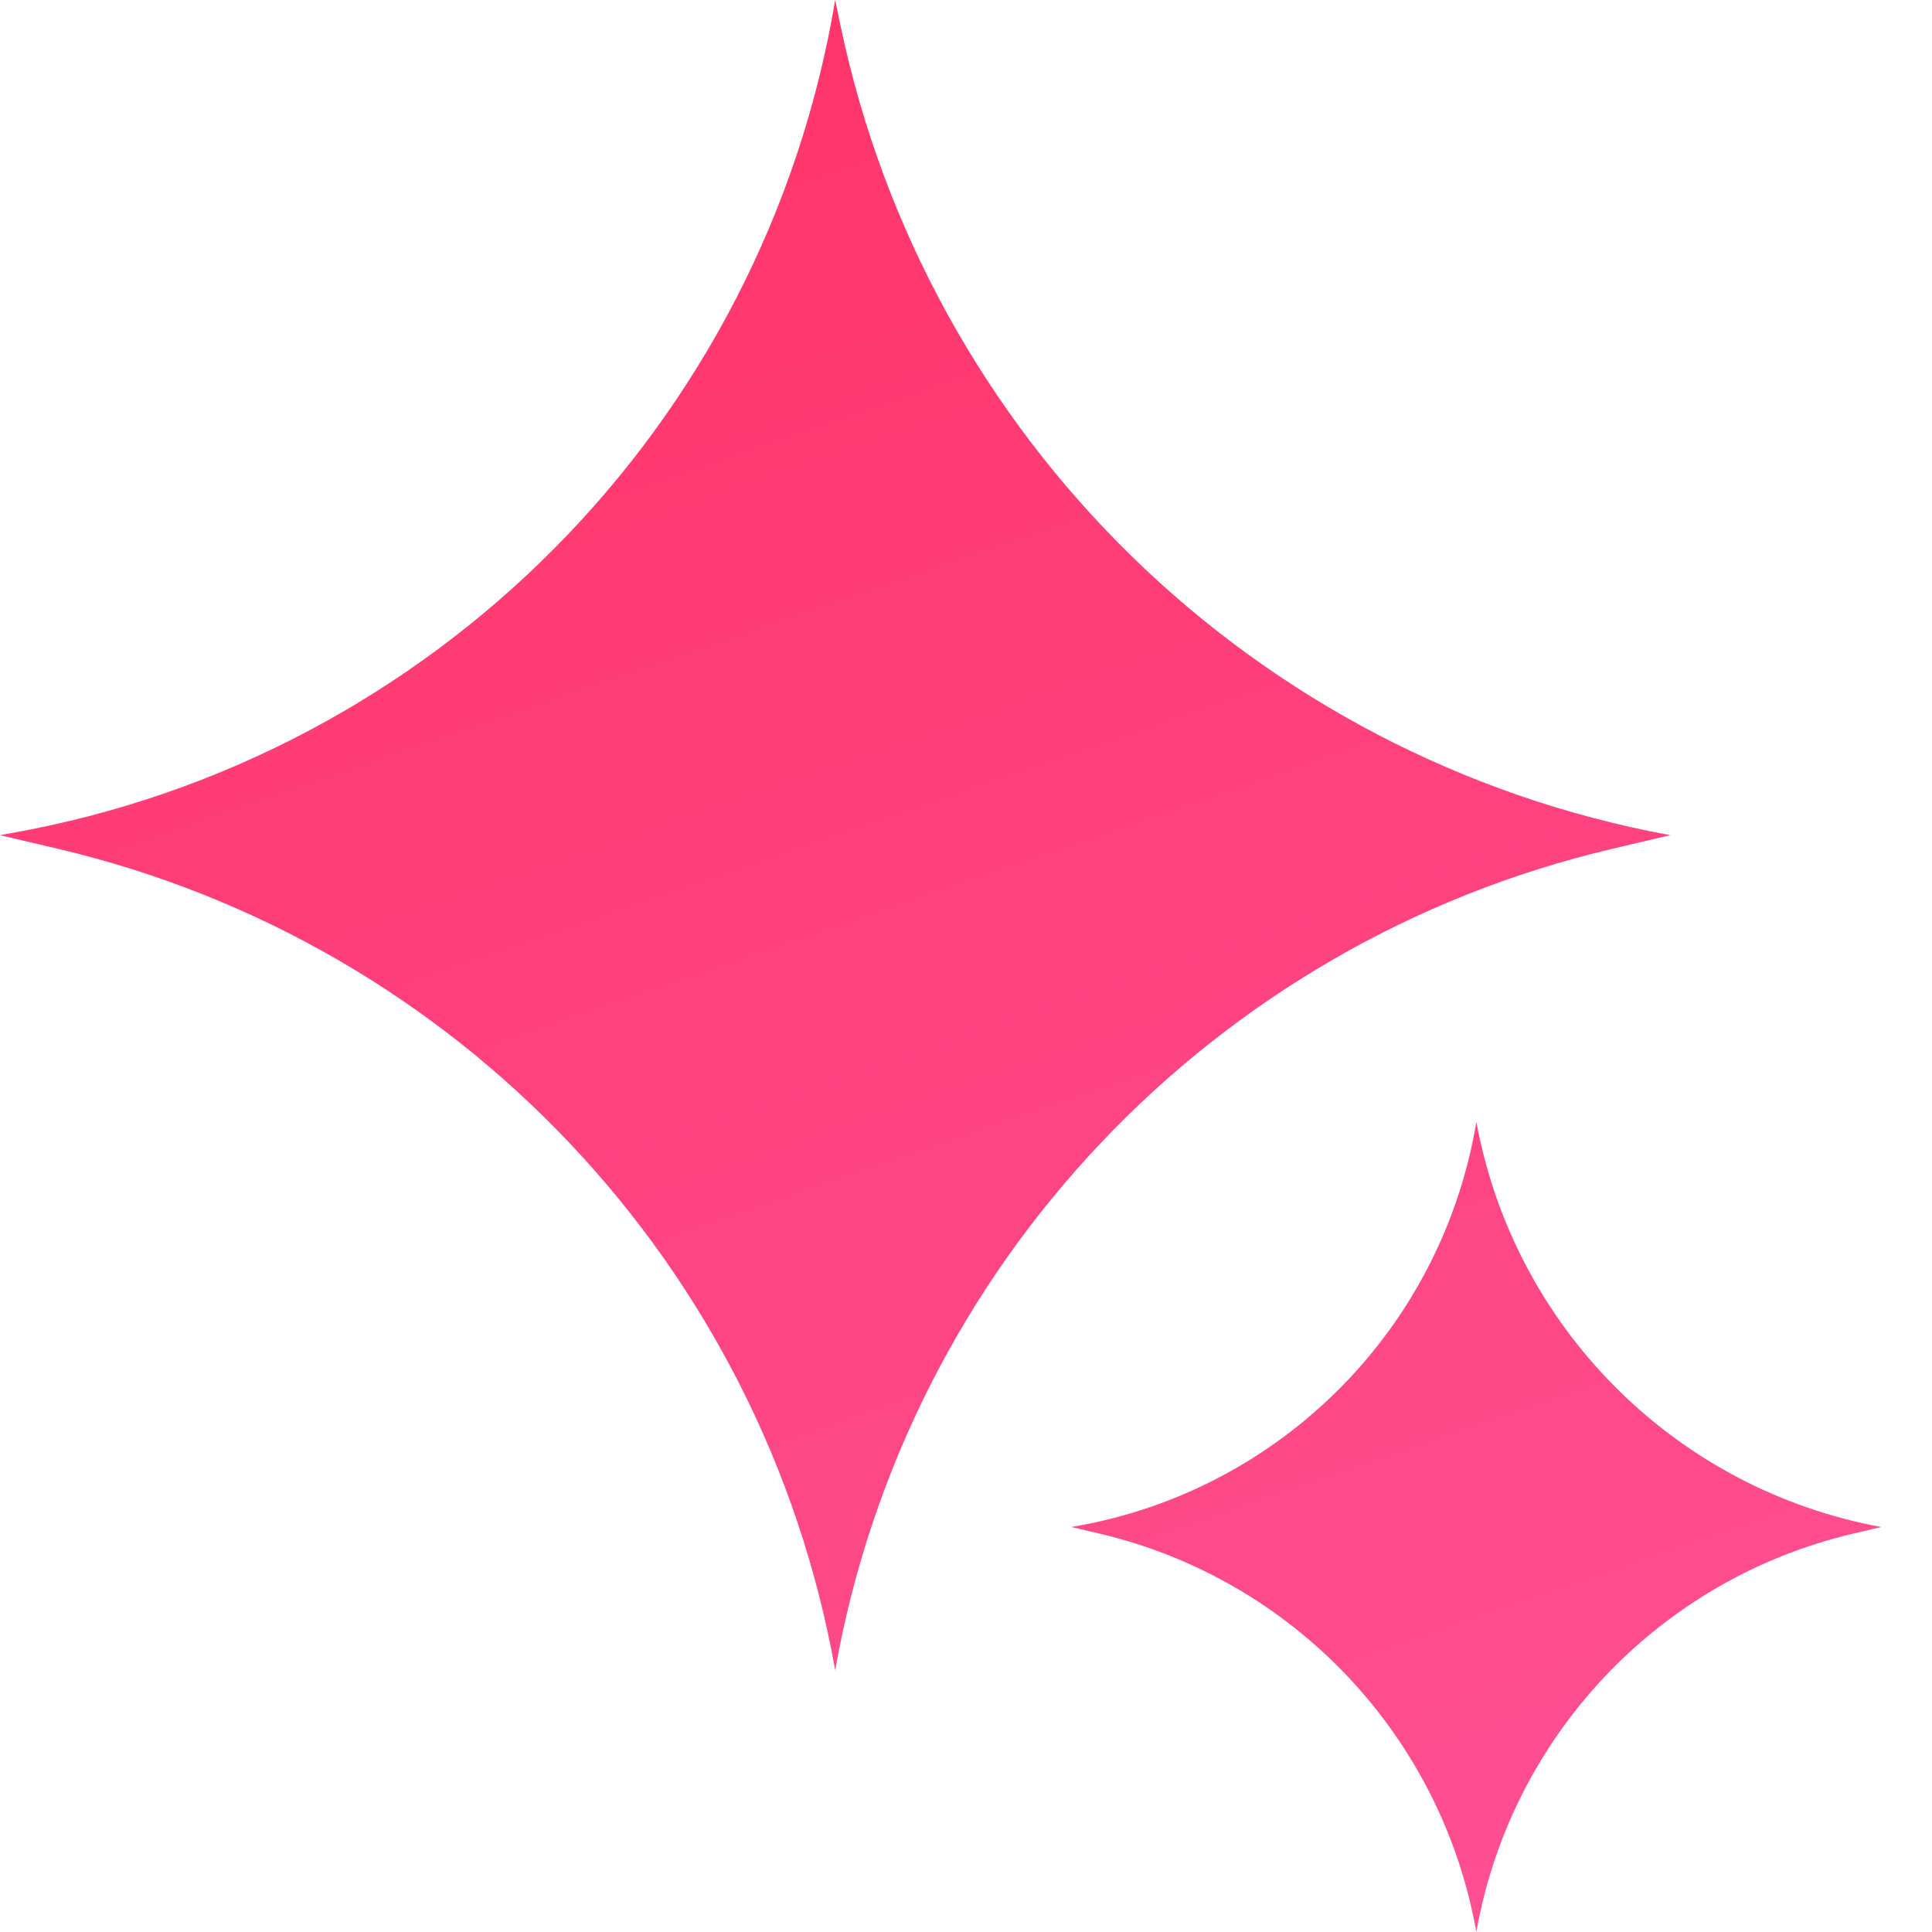
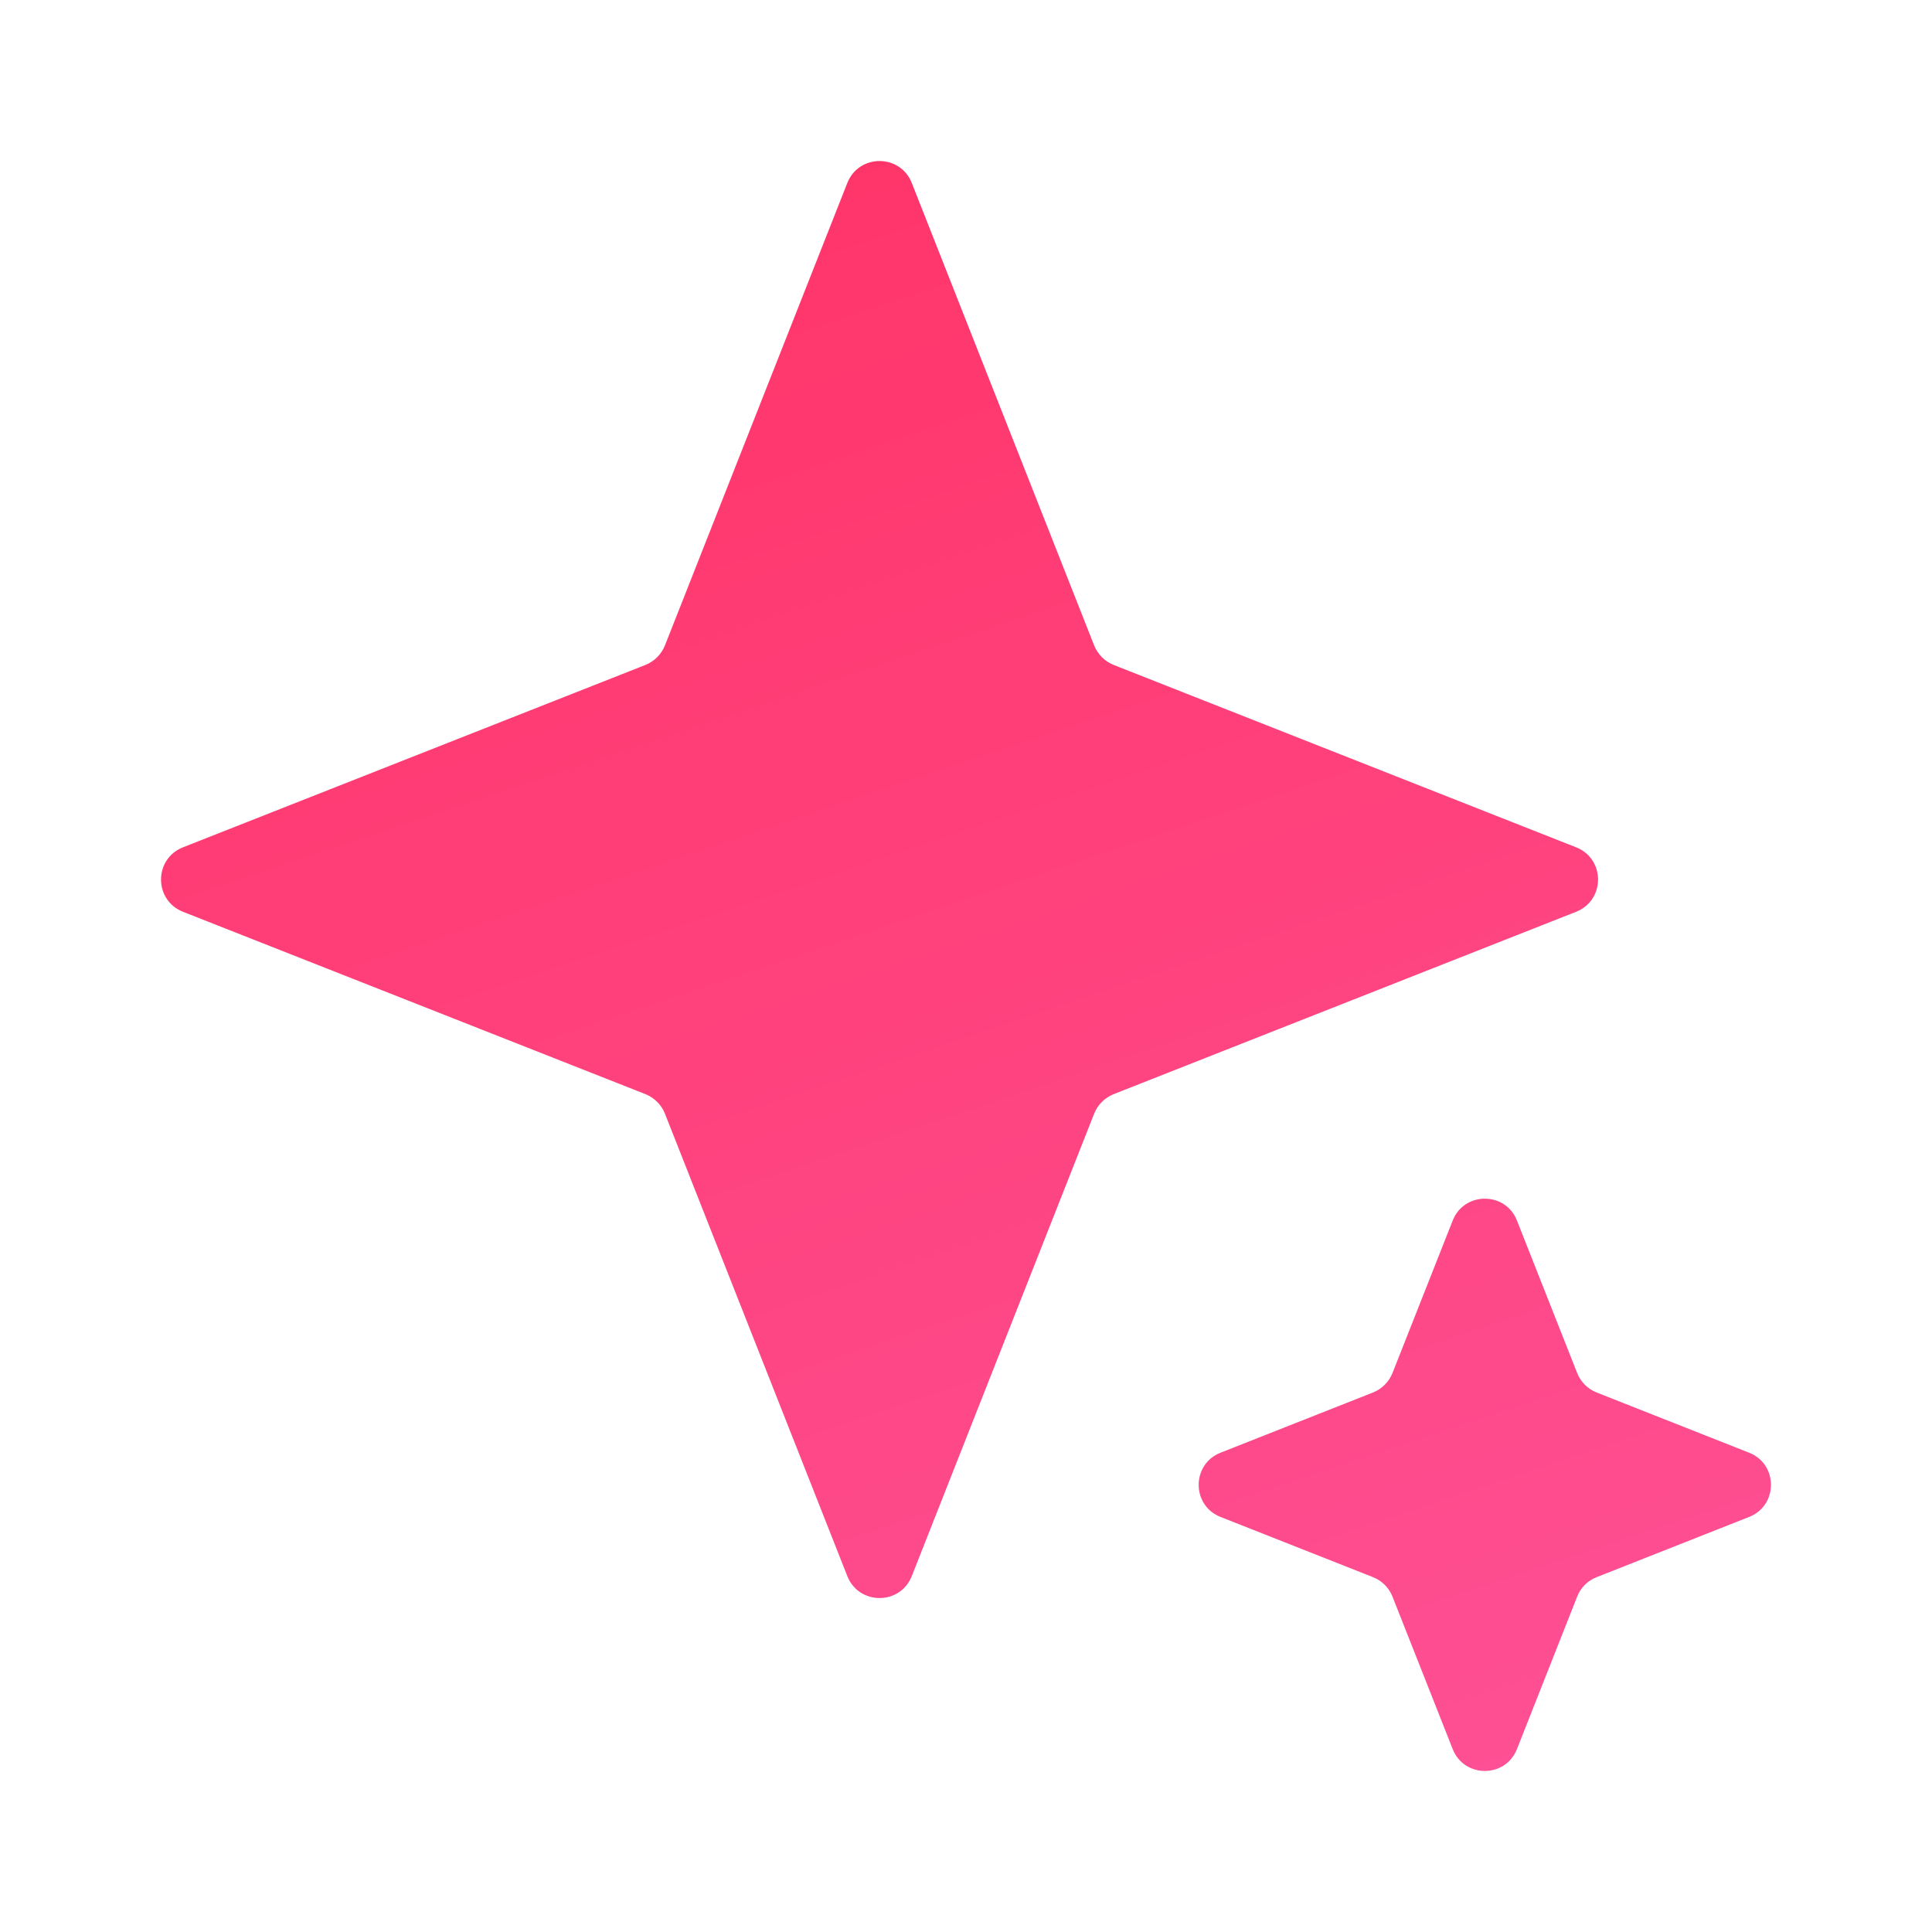
- <svg xmlns="http://www.w3.org/2000/svg" width="21" height="21" viewBox="0 0 21 21" fill="none">
-   <path fill-rule="evenodd" clip-rule="evenodd" d="M9.133 0.264L9.078 0C8.308 4.616 4.713 8.246 0.104 9.059L6.77085e-05 9.078L0.633 9.227C4.979 10.25 8.299 13.76 9.078 18.155C9.857 13.76 13.177 10.25 17.522 9.227L18.155 9.078C13.636 8.246 10.07 4.762 9.133 0.264ZM16.073 12.324L16.047 12.196C15.674 14.435 13.93 16.195 11.695 16.589L11.645 16.598L11.952 16.67C14.059 17.166 15.669 18.869 16.047 21C16.424 18.869 18.034 17.166 20.142 16.67L20.449 16.598C18.257 16.195 16.528 14.505 16.073 12.324Z" fill="url(#paint0_linear_5177_12624)" />
+ <svg xmlns="http://www.w3.org/2000/svg" width="12" height="12" viewBox="0 0 12 12" fill="none">
+   <path d="M5.263 1.136C5.335 0.955 5.591 0.955 5.663 1.136L6.796 4.009C6.818 4.064 6.862 4.108 6.917 4.13L9.79 5.263C9.971 5.335 9.971 5.591 9.79 5.663L6.917 6.796C6.862 6.818 6.818 6.862 6.796 6.917L5.663 9.79C5.591 9.971 5.335 9.971 5.263 9.79L4.13 6.917C4.108 6.862 4.064 6.818 4.009 6.796L1.136 5.663C0.955 5.591 0.955 5.335 1.136 5.263L4.009 4.13C4.064 4.108 4.108 4.064 4.13 4.009L5.263 1.136Z" fill="url(#paint0_linear_8660_15624)" />
+   <path d="M9.023 7.581C9.094 7.4 9.351 7.4 9.422 7.581L9.796 8.528C9.818 8.583 9.861 8.627 9.917 8.649L10.864 9.023C11.045 9.094 11.045 9.351 10.864 9.422L9.917 9.796C9.861 9.818 9.818 9.861 9.796 9.917L9.422 10.864C9.351 11.045 9.094 11.045 9.023 10.864L8.649 9.917C8.627 9.861 8.583 9.818 8.528 9.796L7.581 9.422C7.4 9.351 7.4 9.094 7.581 9.023L8.528 8.649C8.583 8.627 8.627 8.583 8.649 8.528L9.023 7.581Z" fill="url(#paint1_linear_8660_15624)" />
  <defs>
-     <linearGradient id="paint0_linear_5177_12624" x1="7.505" y1="-1.615" x2="15.841" y2="22.587" gradientUnits="userSpaceOnUse">
+     <linearGradient id="paint0_linear_8660_15624" x1="4.67" y1="0.231" x2="8.557" y2="11.819" gradientUnits="userSpaceOnUse">
+       <stop stop-color="#FF3366" />
+       <stop offset="1" stop-color="#FE5196" />
+     </linearGradient>
+     <linearGradient id="paint1_linear_8660_15624" x1="4.67" y1="0.231" x2="8.557" y2="11.819" gradientUnits="userSpaceOnUse">
      <stop stop-color="#FF3366" />
      <stop offset="1" stop-color="#FE5196" />
    </linearGradient>
  </defs>
</svg>
